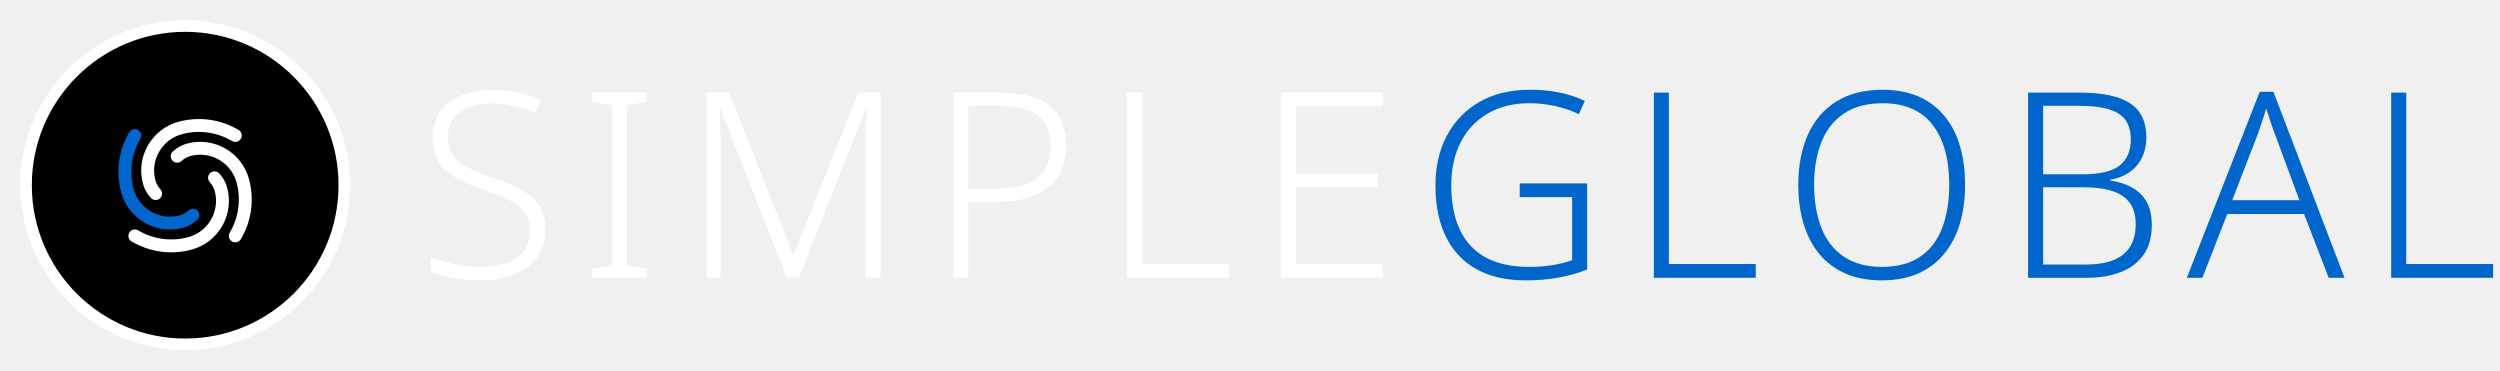
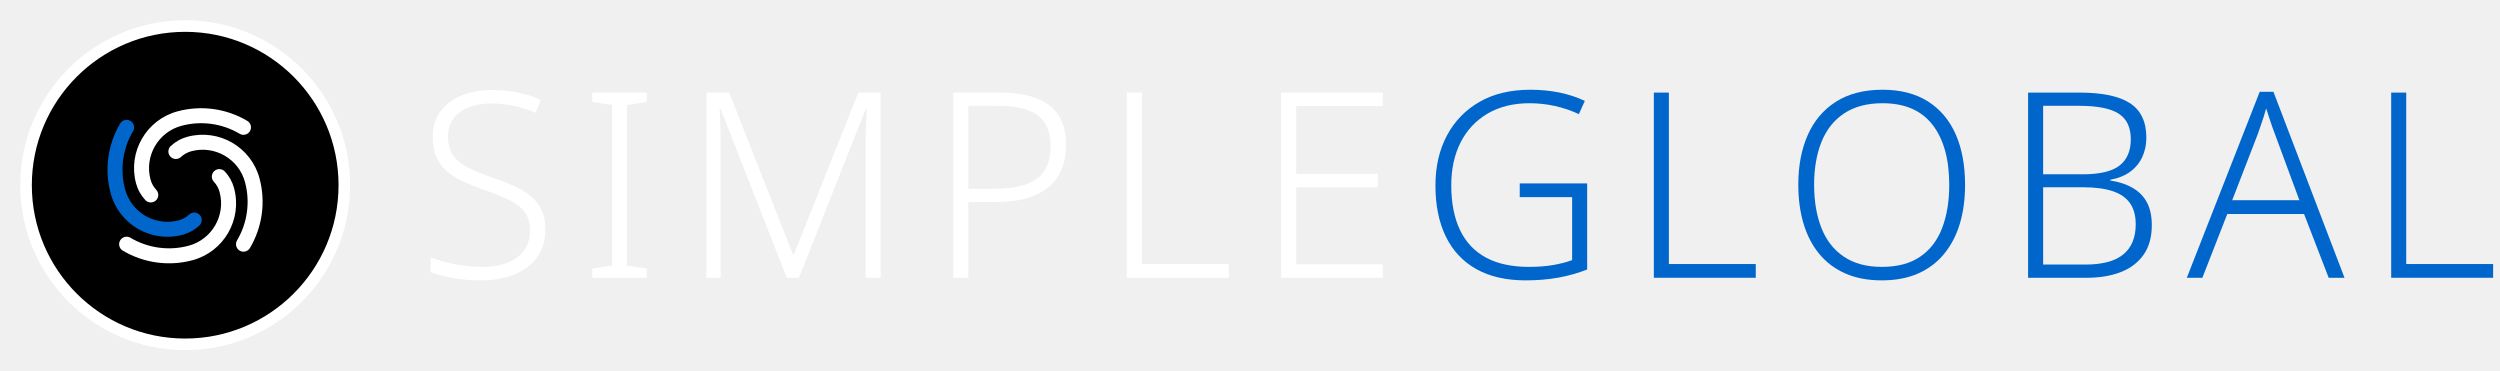
<svg xmlns="http://www.w3.org/2000/svg" version="1.1" width="675" height="100" viewBox="0 0 675 100">
  <svg x="0" y="0" width="100" height="100" viewBox="0 0 512 512">
    <circle cx="256" cy="256" r="220" fill="#000000" stroke="#ffffff" stroke-width="16" />
-     <g transform="translate(256, 256) scale(5.0) translate(-43, -160)">
+     <g transform="translate(256, 256) scale(5.818) translate(-43, -160)">
      <path d="m 33.53,163.538 a 9.322,9.322 0 0 1 -2.206,-3.966 13.983,13.983 0 0 1 9.888,-17.126 21.525,21.525 0 0 1 16.55,2.277 1.78,1.78 0 0 1 -1.816,3.063 17.964,17.964 0 0 0 -13.812,-1.9 10.422,10.422 0 0 0 -7.37,12.765 5.761,5.761 0 0 0 1.363,2.451 1.78,1.78 0 1 1 -2.597,2.436 z" fill="#ffffff" />
      <path d="m 46.37,169.578 a 9.322,9.322 0 0 1 -3.966,2.206 13.983,13.983 0 0 1 -17.126,-9.888 21.525,21.525 0 0 1 2.277,-16.55 1.78,1.78 0 0 1 3.063,1.816 17.964,17.964 0 0 0 -1.9,13.812 10.422,10.422 0 0 0 12.765,7.37 5.761,5.761 0 0 0 2.451,-1.363 1.78,1.78 0 1 1 2.436,2.597 z" fill="#0066CC" />
      <path d="m 52.41,156.739 a 9.322,9.322 0 0 1 2.206,3.966 13.983,13.983 0 0 1 -9.888,17.126 21.525,21.525 0 0 1 -16.55,-2.277 1.78,1.78 0 0 1 1.816,-3.063 17.964,17.964 0 0 0 13.812,1.9 10.422,10.422 0 0 0 7.37,-12.765 5.761,5.761 0 0 0 -1.363,-2.451 1.78,1.78 0 1 1 2.597,-2.436 z" fill="#ffffff" />
      <path d="m 39.57,150.699 a 9.322,9.322 0 0 1 3.966,-2.206 13.983,13.983 0 0 1 17.126,9.888 21.525,21.525 0 0 1 -2.277,16.55 1.78,1.78 0 0 1 -3.063,-1.816 17.964,17.964 0 0 0 1.9,-13.812 10.422,10.422 0 0 0 -12.765,-7.37 5.761,5.761 0 0 0 -2.451,1.363 1.78,1.78 0 1 1 -2.436,-2.597 z" fill="#ffffff" />
    </g>
  </svg>
  <g style="fill:#ffffff;stroke:none" transform="translate(112.500,75.000) scale(0.070028,-0.070028)">
    <path transform="translate(0,0)" d="M496 186Q496 122 464.0 78.5Q432 35 376.0 12.5Q320 -10 249 -10Q206 -10 170.5 -5.5Q135 -1 106.0 6.0Q77 13 54 22V79Q92 64 142.5 53.0Q193 42 252 42Q307 42 348.5 57.5Q390 73 413.5 104.5Q437 136 437 182Q437 225 417.5 252.0Q398 279 357.5 299.5Q317 320 254 341Q209 357 173.5 374.0Q138 391 113.0 414.0Q88 437 75.0 468.5Q62 500 62 543Q62 602 92.0 642.0Q122 682 173.5 703.0Q225 724 290 724Q343 724 389.5 714.5Q436 705 478 686L459 636Q417 654 374.0 663.0Q331 672 288 672Q239 672 201.5 657.5Q164 643 142.5 614.5Q121 586 121 544Q121 499 141.0 471.0Q161 443 199.5 424.0Q238 405 292 386Q356 365 401.5 340.5Q447 316 471.5 279.5Q496 243 496 186Z" />
    <path transform="translate(626,0)" d="M261 0H51V36L127 47V666L51 678V714H261V678L185 666V47L261 36Z" />
    <path transform="translate(1017,0)" d="M410 0 154 653H151Q152 635 153.0 612.5Q154 590 154.5 565.5Q155 541 155 515V0H100V714H188L434 89H437L686 714H772V0H714V521Q714 543 714.5 566.0Q715 589 716.5 611.0Q718 633 718 652H715L457 0Z" />
    <path transform="translate(1969,0)" d="M278 714Q408 714 471.5 664.0Q535 614 535 512Q535 461 518.5 420.0Q502 379 468.5 350.5Q435 322 383.5 307.0Q332 292 263 292H158V0H100V714ZM272 663H158V343H257Q326 343 375.0 358.5Q424 374 449.5 410.5Q475 447 475 509Q475 589 426.0 626.0Q377 663 272 663Z" />
    <path transform="translate(2638,0)" d="M100 0V714H158V53H493V0Z" />
    <path transform="translate(3233,0)" d="M492 0H100V714H492V662H158V401H473V349H158V52H492Z" />
  </g>
  <g style="fill:#0066CC;stroke:none" transform="translate(383.228,75.000) scale(0.070028,-0.070028)">
    <path transform="translate(0,0)" d="M387 364H647V32Q594 11 535.5 0.5Q477 -10 410 -10Q297 -10 219.5 33.5Q142 77 102.0 159.0Q62 241 62 356Q62 465 106.0 548.0Q150 631 231.5 678.0Q313 725 428 725Q486 725 538.5 714.5Q591 704 638 682L615 631Q570 652 522.0 662.5Q474 673 425 673Q331 673 263.0 633.0Q195 593 159.0 522.0Q123 451 123 357Q123 254 157.0 183.5Q191 113 257.5 77.5Q324 42 422 42Q474 42 515.0 49.0Q556 56 589 68V311H387Z" />
    <path transform="translate(804,0)" d="M100 0V714H158V53H493V0Z" />
    <path transform="translate(1399,0)" d="M705 358Q705 276 685.0 209.0Q665 142 624.5 92.5Q584 43 524.0 16.5Q464 -10 384 -10Q303 -10 242.5 17.0Q182 44 142.0 93.0Q102 142 82.0 209.5Q62 277 62 359Q62 468 98.5 550.5Q135 633 207.5 679.0Q280 725 387 725Q490 725 561.0 680.5Q632 636 668.5 554.0Q705 472 705 358ZM123 359Q123 264 151.0 192.5Q179 121 237.5 81.5Q296 42 384 42Q474 42 531.5 81.0Q589 120 616.5 191.5Q644 263 644 358Q644 507 579.5 590.0Q515 673 387 673Q298 673 239.0 634.0Q180 595 151.5 524.0Q123 453 123 359Z" />
    <path transform="translate(2247,0)" d="M298 714Q430 714 493.0 673.0Q556 632 556 540Q556 499 540.0 465.0Q524 431 493.0 408.5Q462 386 417 378V375Q469 367 505.0 345.5Q541 324 559.0 289.0Q577 254 577 203Q577 134 545.5 89.0Q514 44 457.5 22.0Q401 0 326 0H100V714ZM311 399Q410 399 453.0 433.0Q496 467 496 534Q496 603 449.0 633.0Q402 663 298 663H158V399ZM158 349V51H321Q420 51 467.5 90.5Q515 130 515 206Q515 256 493.0 287.5Q471 319 426.0 334.0Q381 349 312 349Z" />
    <path transform="translate(2959,0)" d="M547 0 452 246H156L60 0H0L281 717H334L608 0ZM339 556Q335 566 329.0 583.0Q323 600 317.0 619.0Q311 638 306 653Q301 636 295.5 618.0Q290 600 284.0 584.0Q278 568 274 555L175 299H434Z" />
    <path transform="translate(3647,0)" d="M100 0V714H158V53H493V0Z" />
  </g>
</svg>
